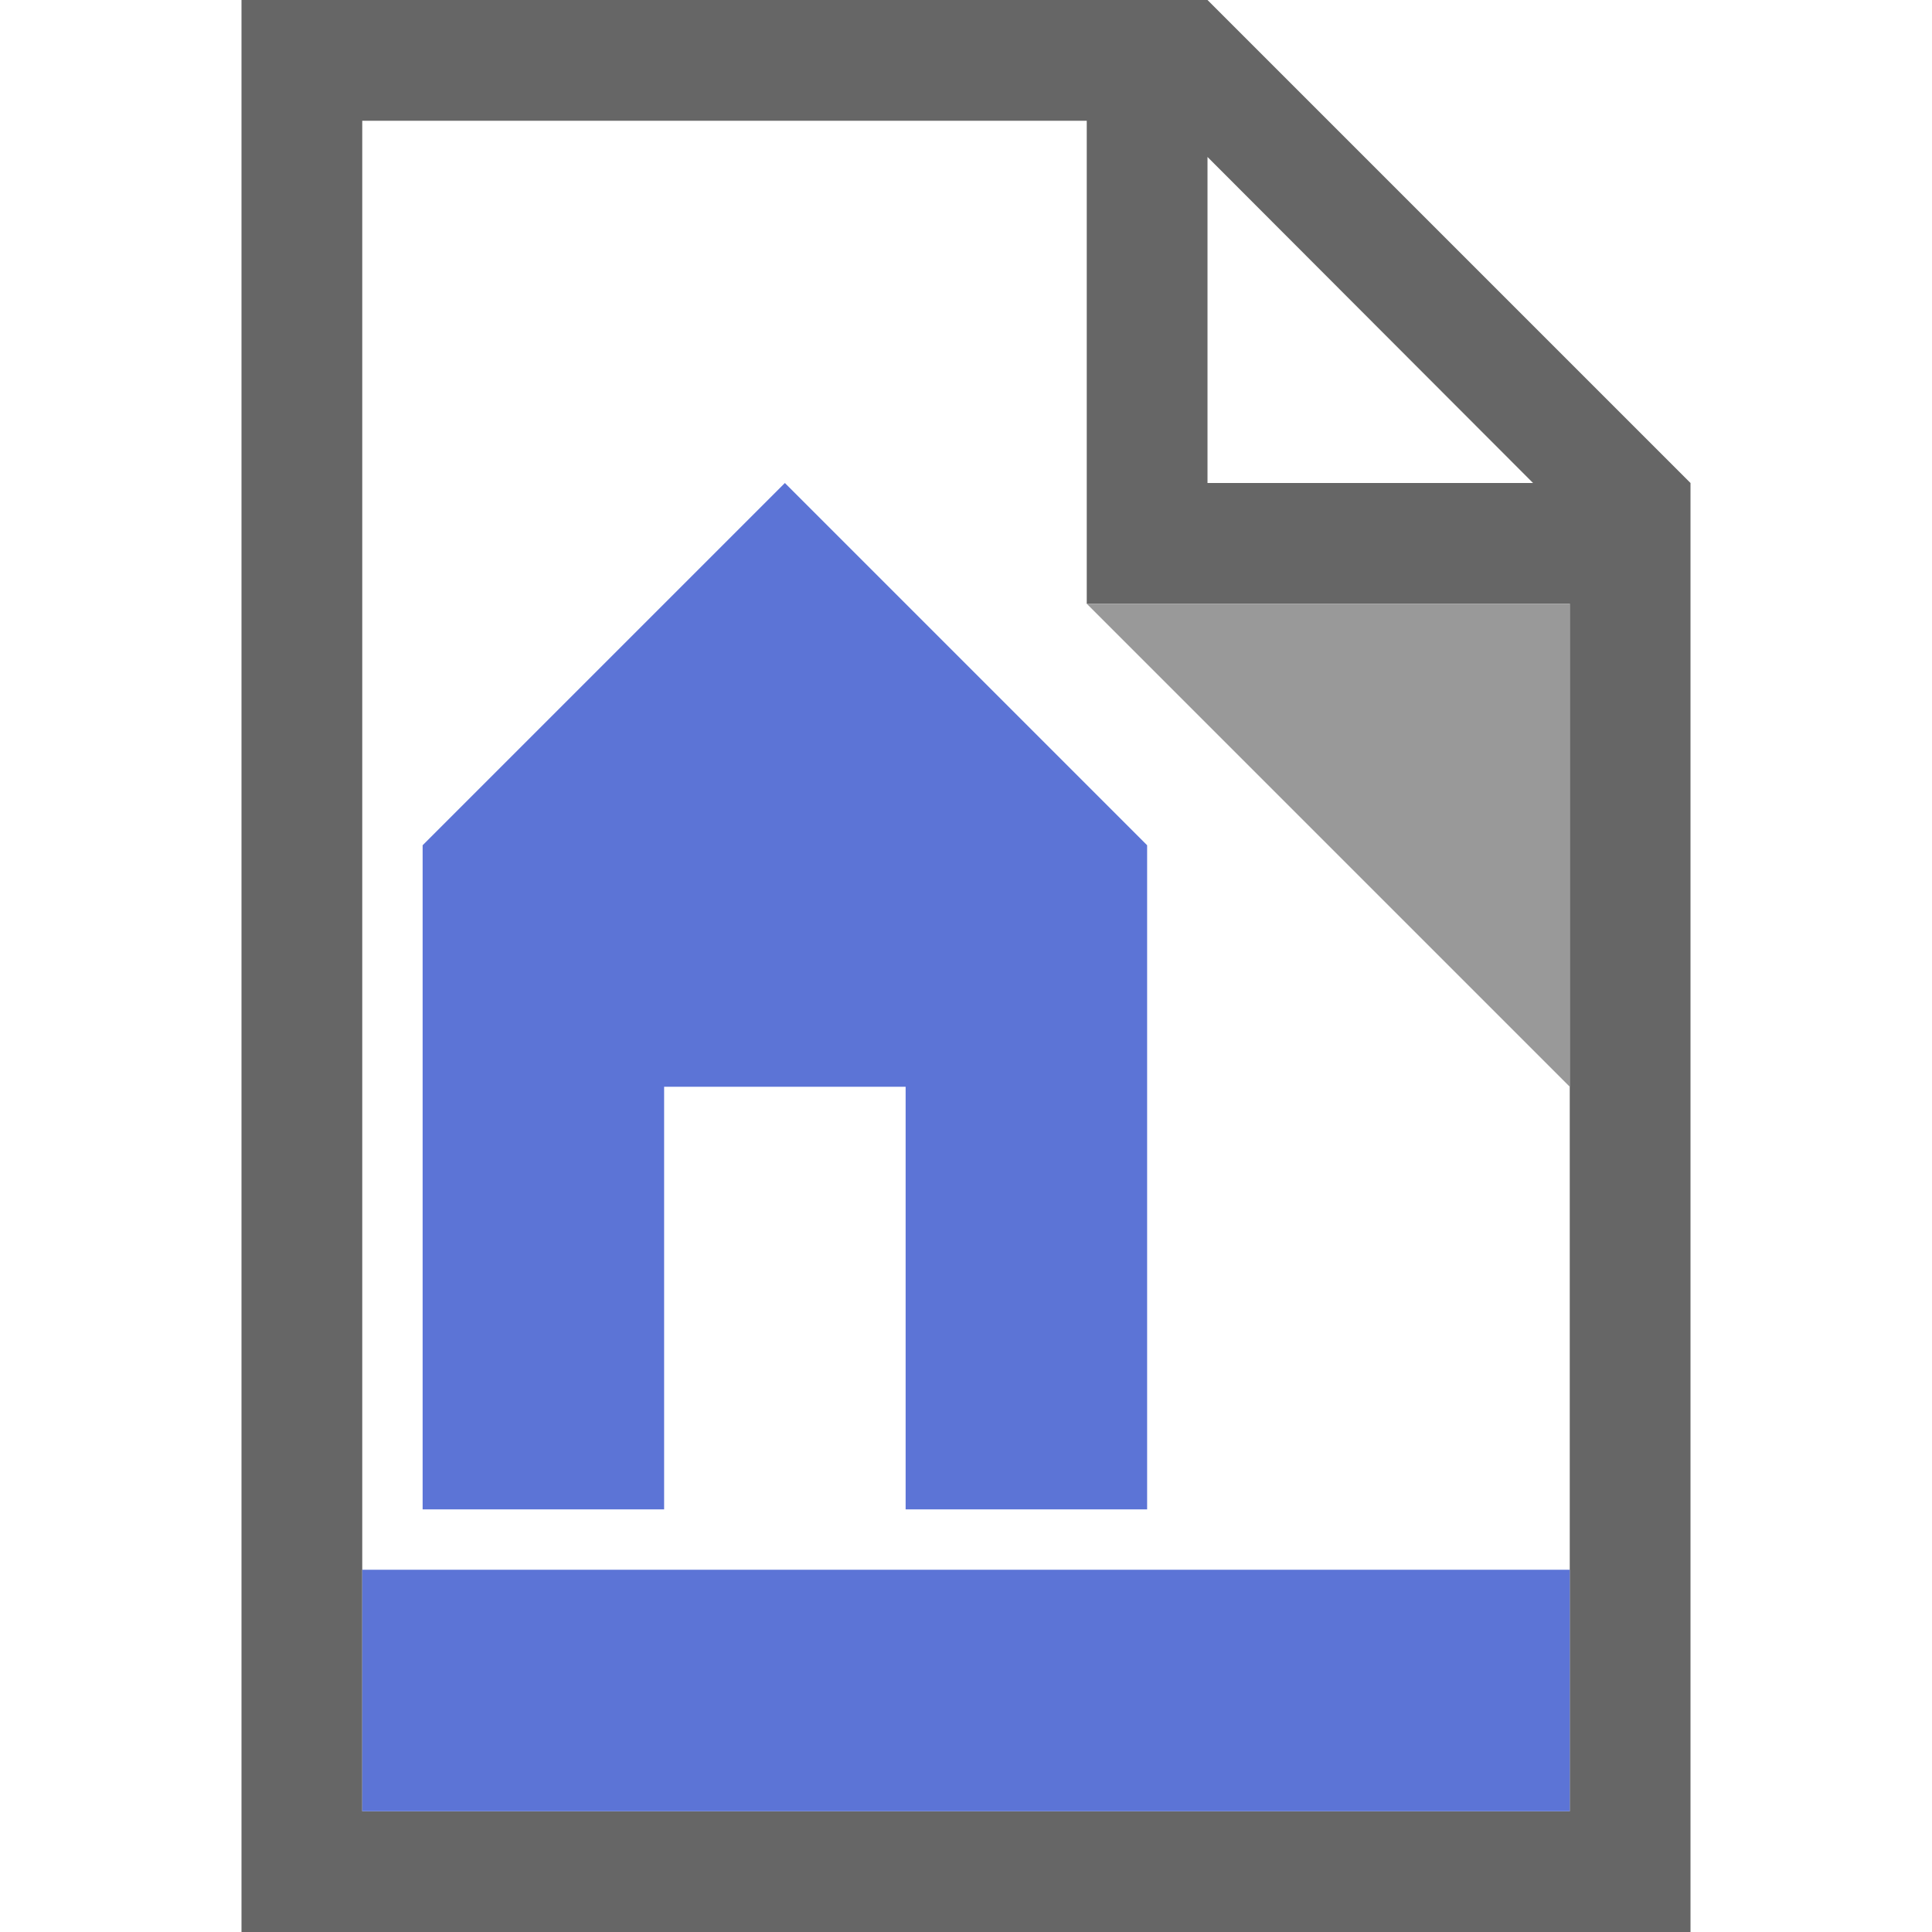
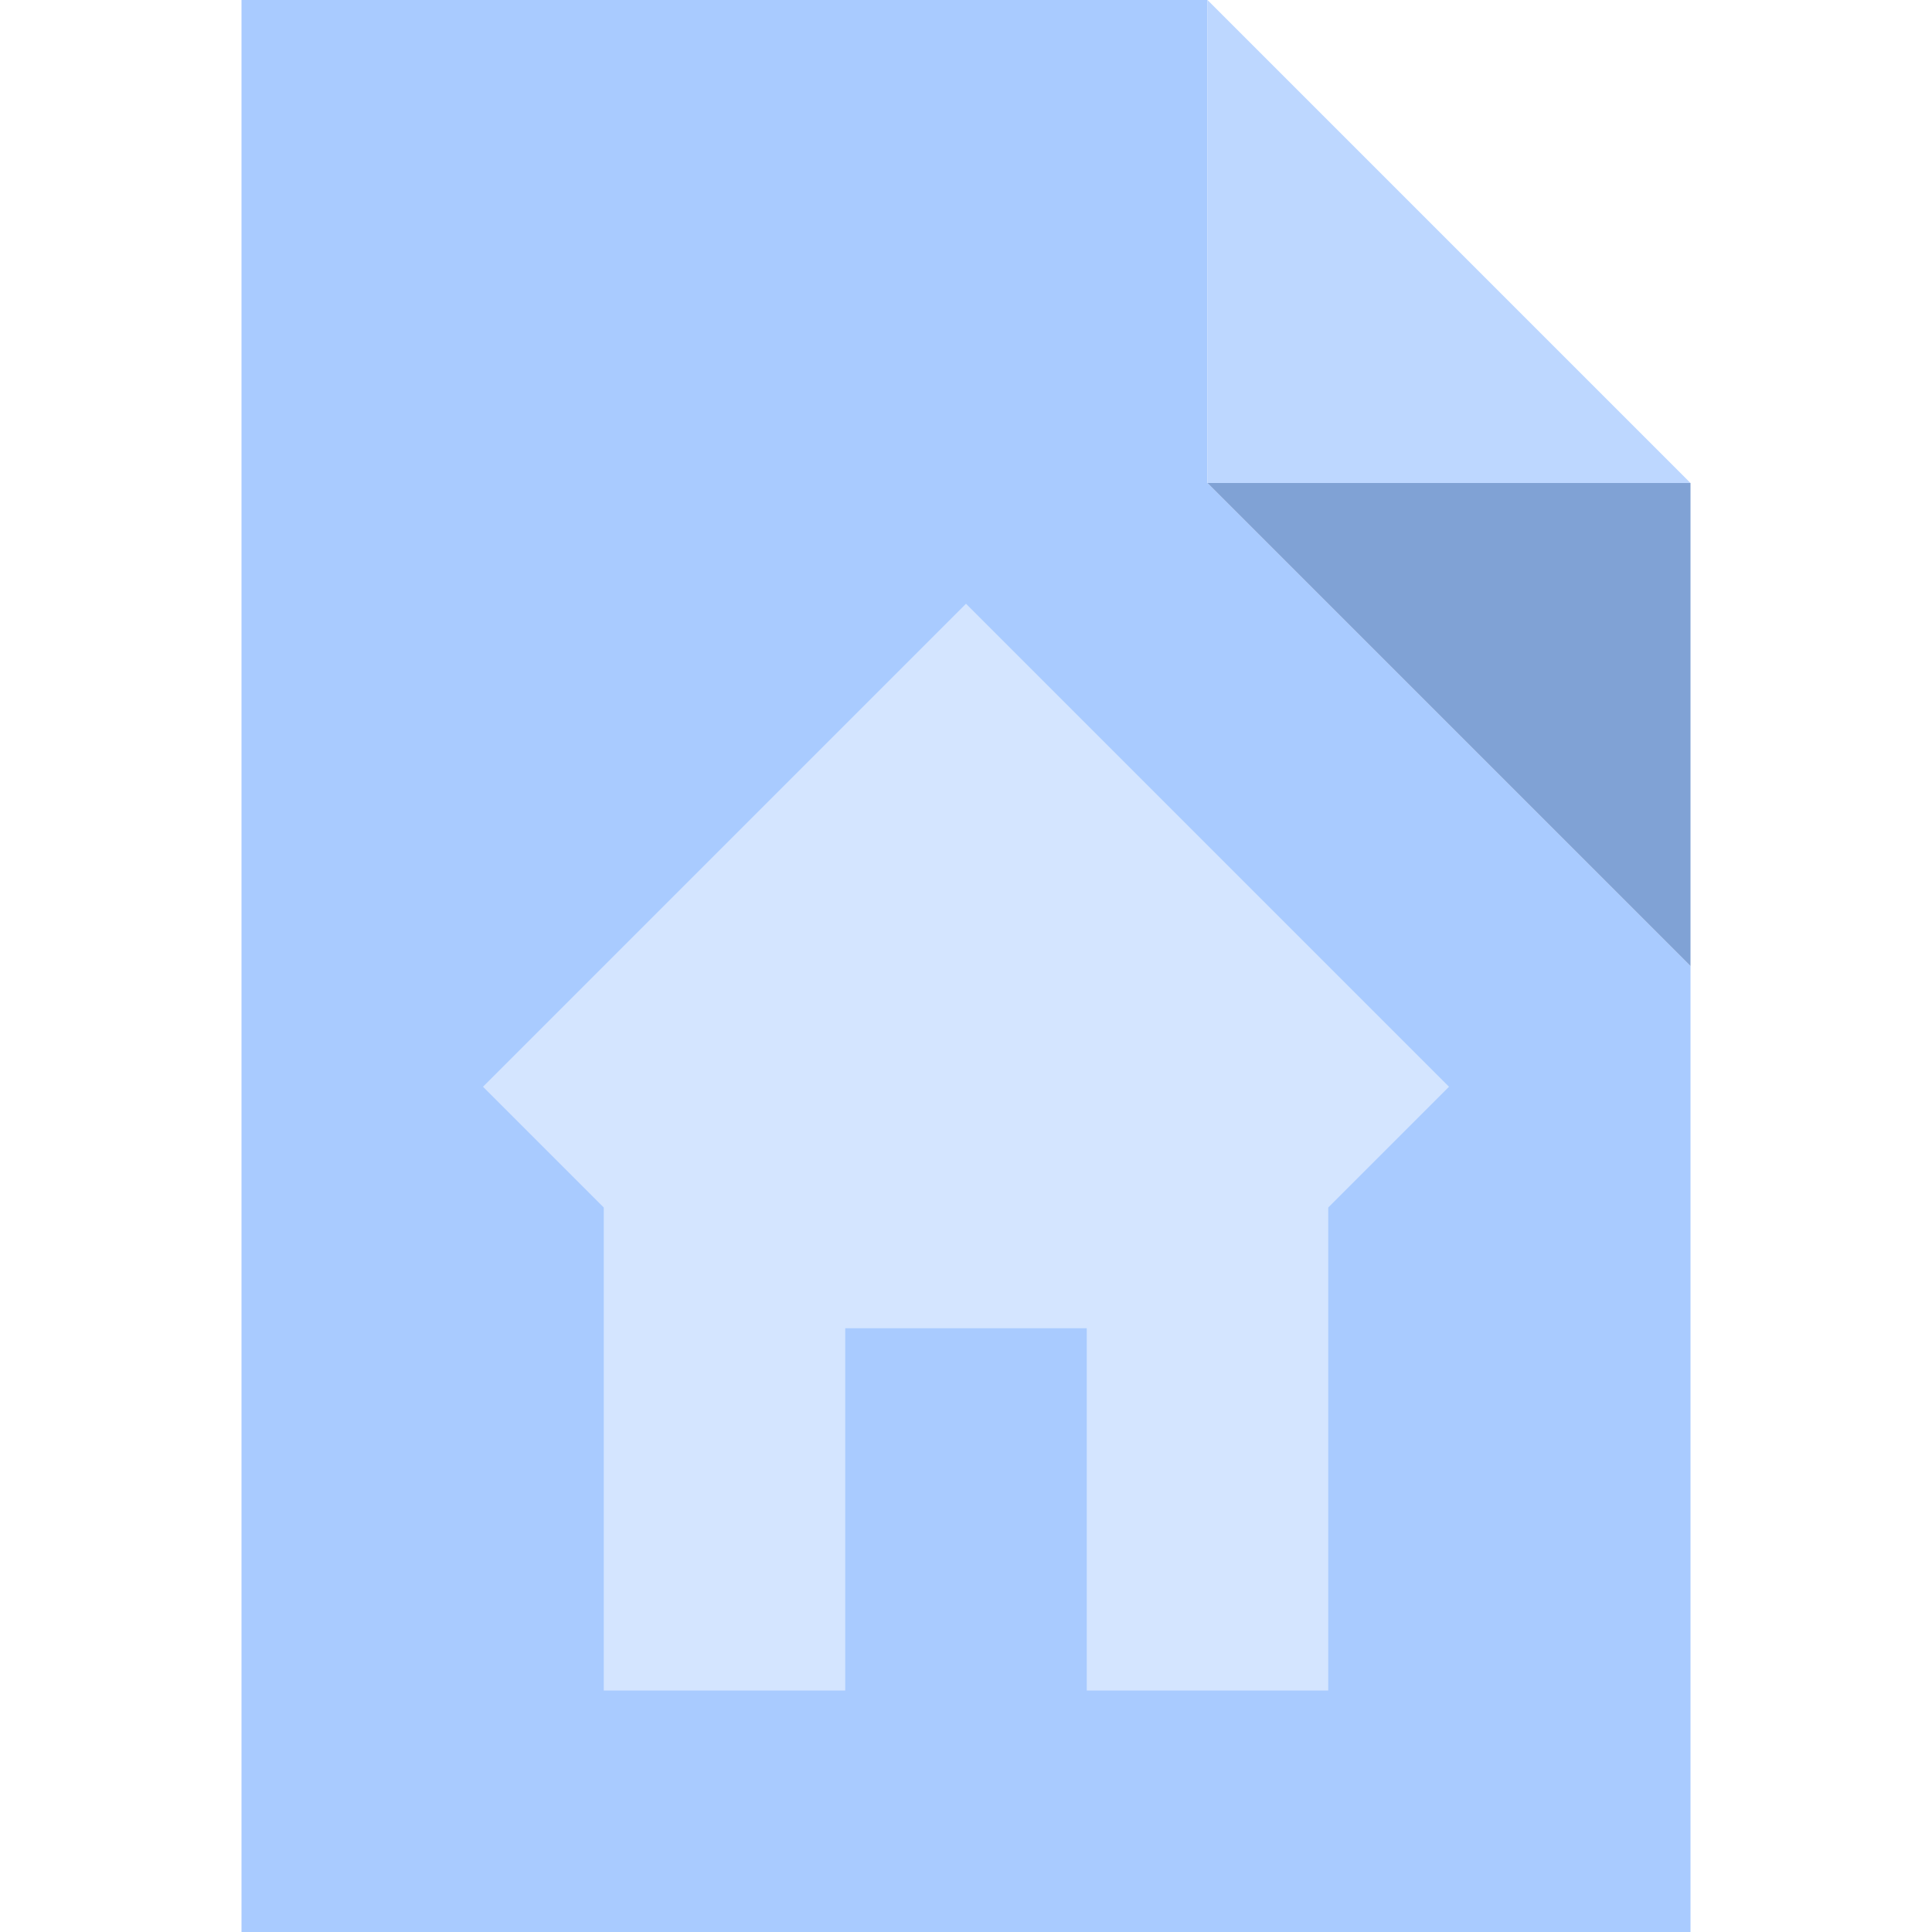
<svg xmlns="http://www.w3.org/2000/svg" width="100%" height="100%" viewBox="0 0 160 160" version="1.1">
-   <path d="M100,0l40,40l0,120l-120,0l0,-160l80,0Zm-10,10l-60,0l0,140l100,0l0,-100l-40,0l0,-40Zm36.96,30l-26.96,-27.001l0,27.001l26.96,-0Z" style="fill:#666666;" />
-   <rect x="30" y="130" width="100" height="20" style="fill:#5C74D6;" />
-   <path d="M90,50l40,0l0,40l-40,-40Z" style="fill:#999999;" />
-   <path d="M65,40l-30,30l0,55l20,0l0,-35l20,0l0,35l20,0l0,-55l-30,-30Z" style="fill:#5C74D6;" />
+   <path d="M140,80l0,80l-120,0l0,-160l80,0l0,40l40,40Z" style="fill:rgba(85,153,255,0.5);" />
+   <path d="M100,0l40,40l-40,0l0,-40Z" style="fill:rgb(189,215,255);" />
+   <path d="M140,80l-40,-40l40,0l0,40Z" style="fill:rgb(128,162,213);" />
+   <path d="M50,140l0,-40l-10,-10l40,-40l40,40l-10,10l0,40l-20,0l0,-30l-20,0l0,30l-20,0Z" style="fill:rgba(255,255,255,0.5);" />
</svg>
